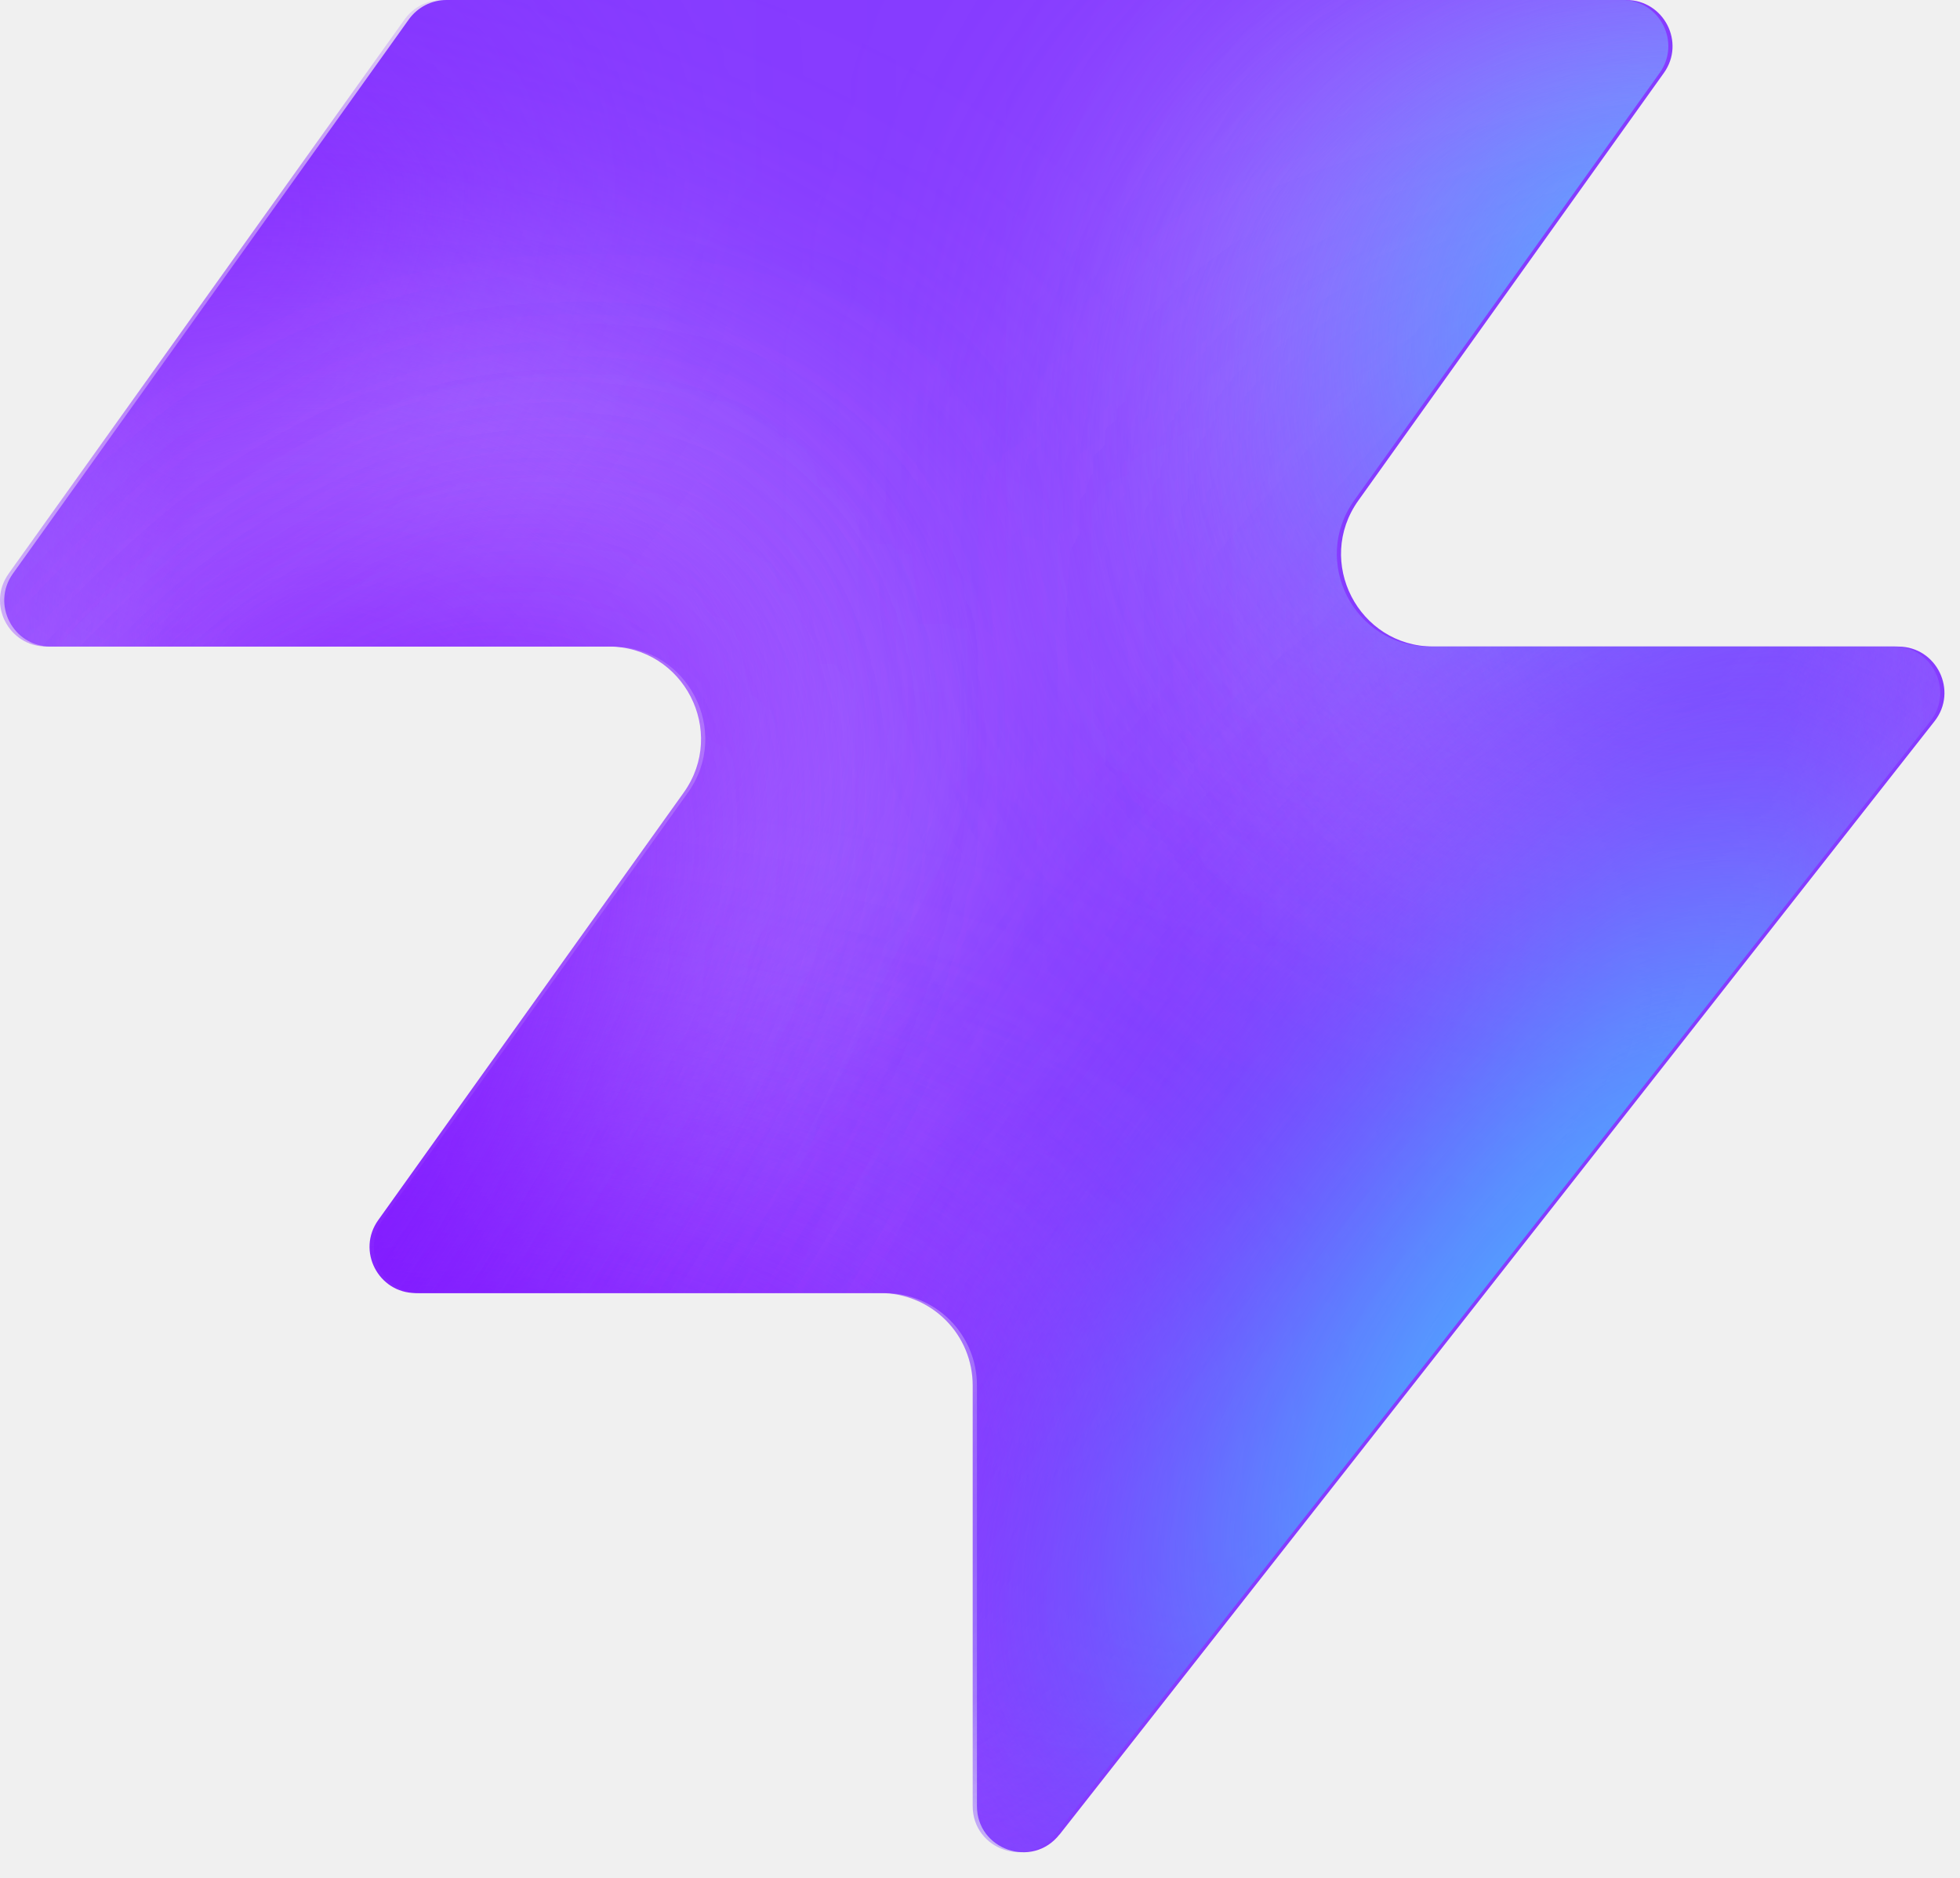
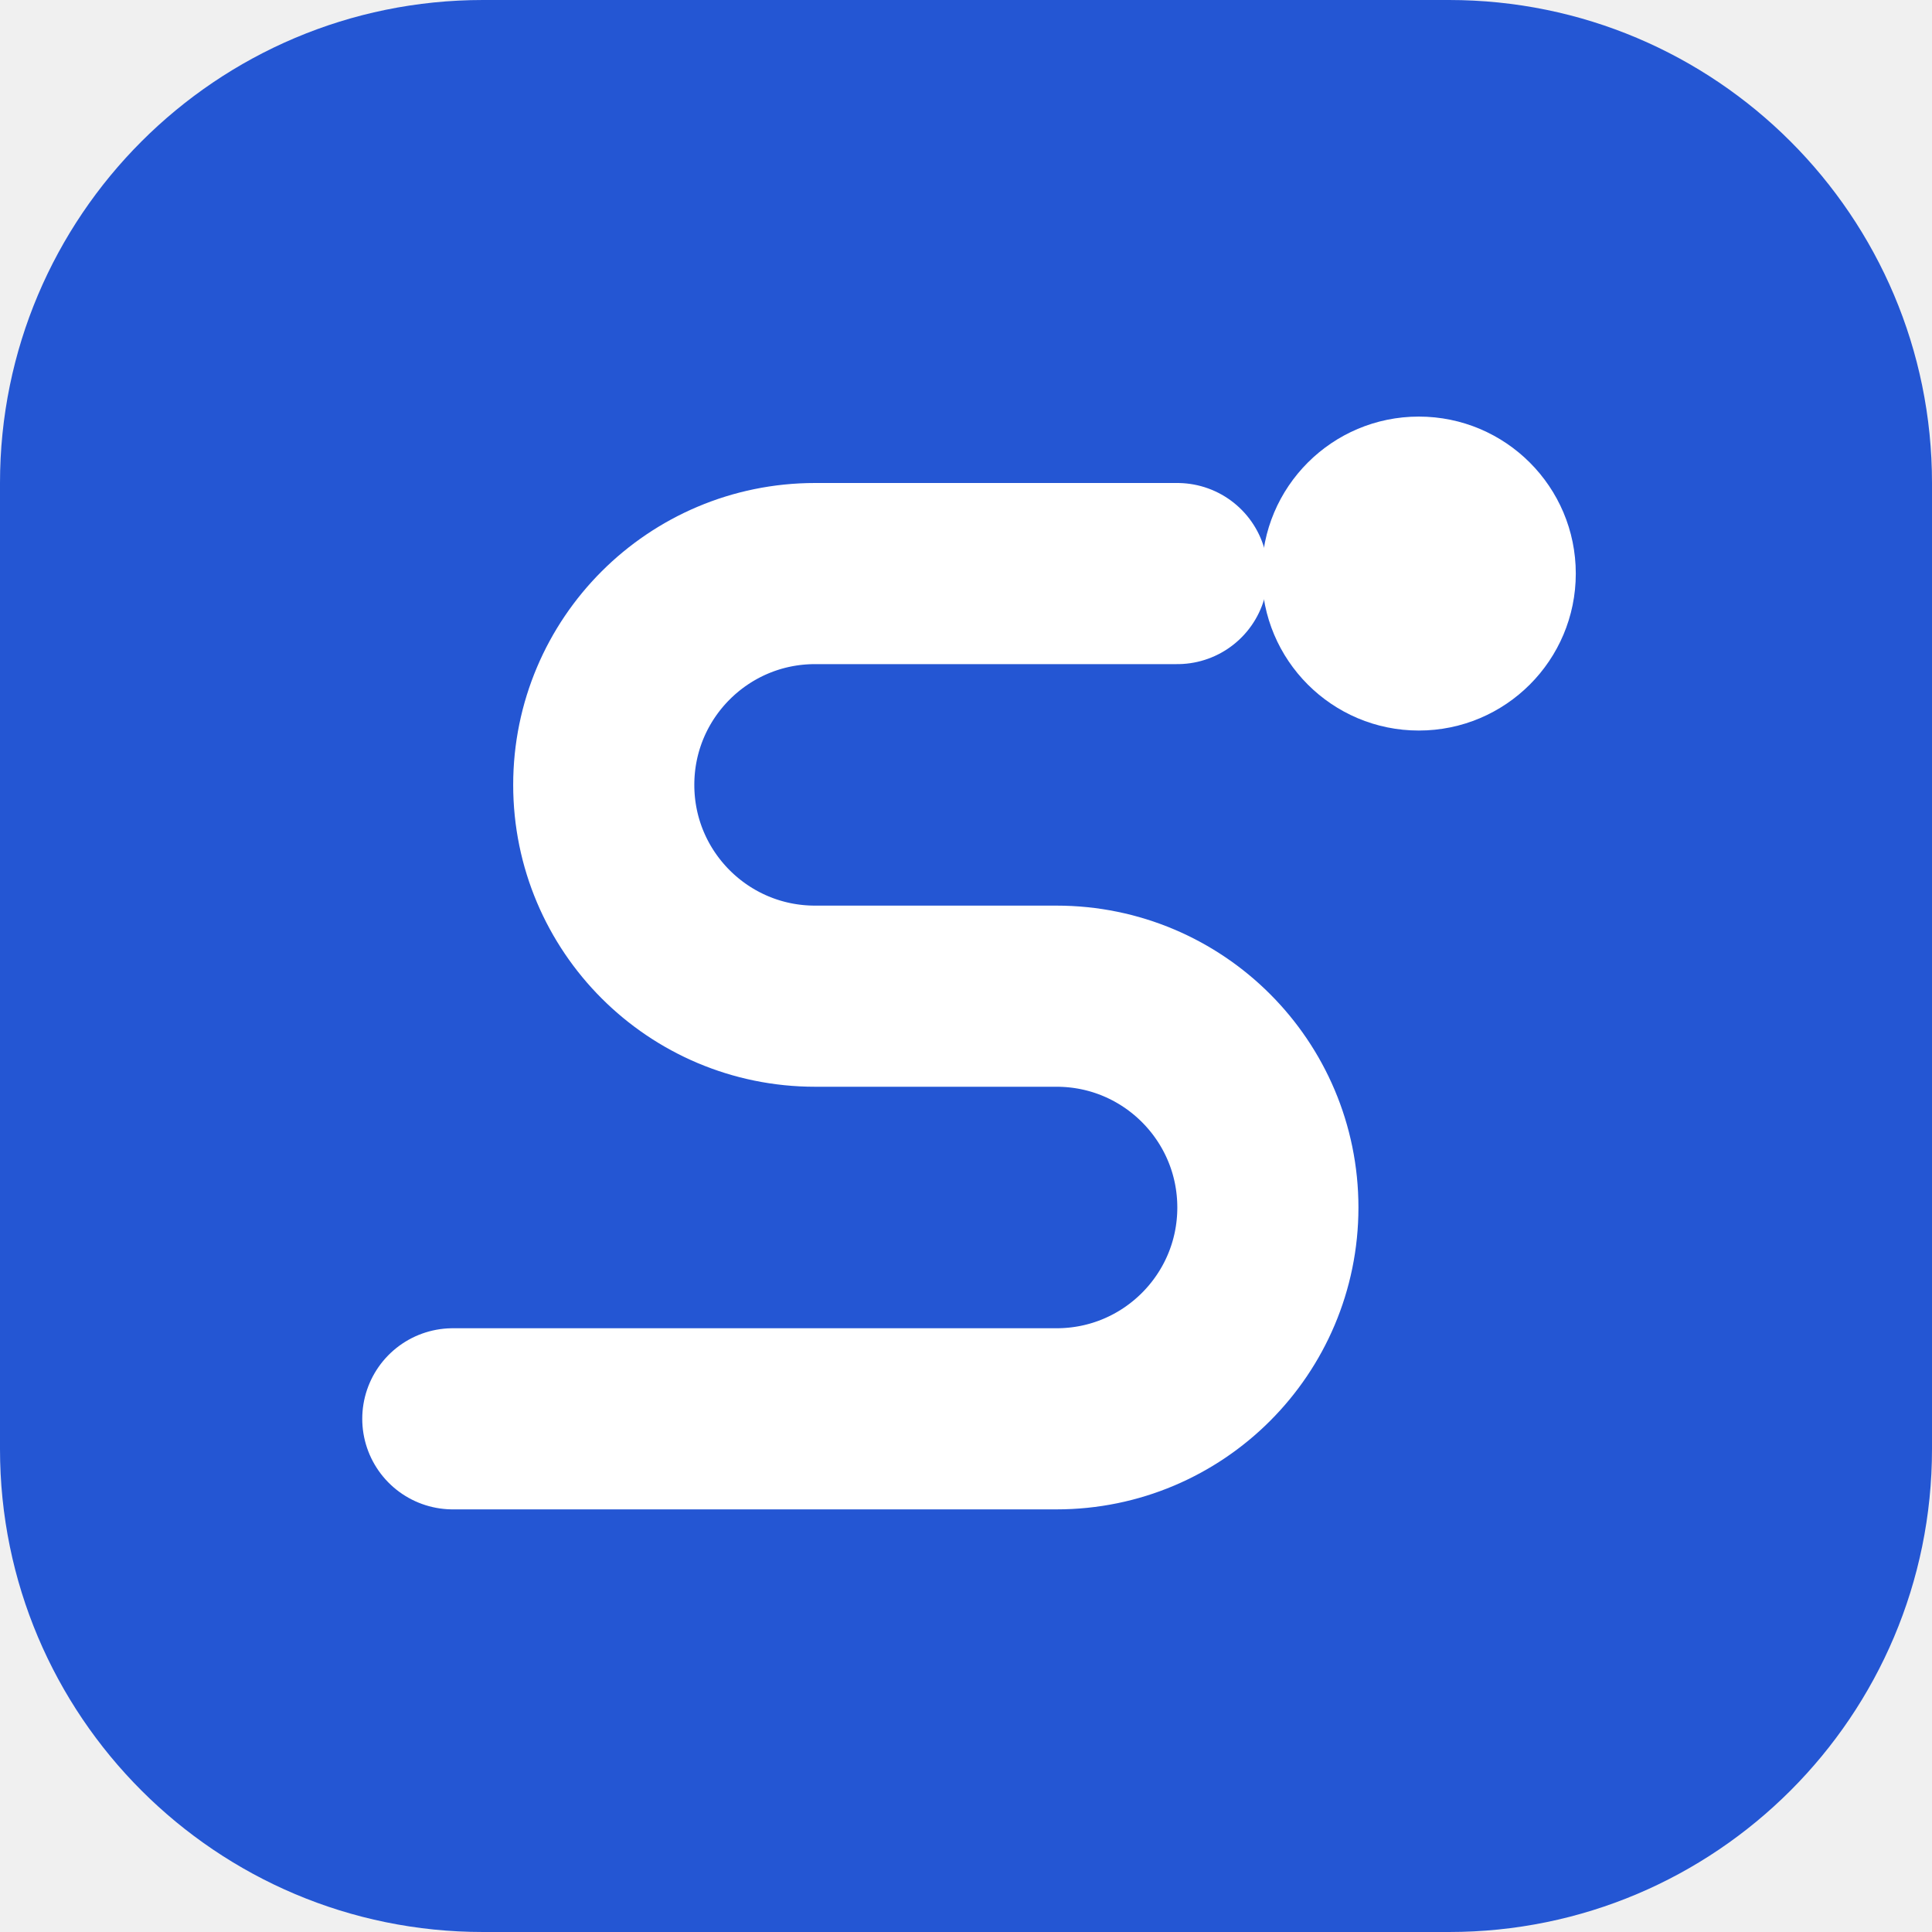
- <svg xmlns="http://www.w3.org/2000/svg" width="48" height="46" fill="none" viewBox="0 0 48 46">
-   <path fill="#863bff" d="M25.946 44.938c-.664.845-2.021.375-2.021-.698V33.937a2.26 2.26 0 0 0-2.262-2.262H10.287c-.92 0-1.456-1.04-.92-1.788l7.48-10.471c1.07-1.497 0-3.578-1.842-3.578H1.237c-.92 0-1.456-1.04-.92-1.788L10.013.474c.214-.297.556-.474.92-.474h28.894c.92 0 1.456 1.04.92 1.788l-7.48 10.471c-1.07 1.498 0 3.579 1.842 3.579h11.377c.943 0 1.473 1.088.89 1.83L25.947 44.94z" style="fill:#863bff;fill:color(display-p3 .525 .23 1);fill-opacity:1" />
-   <mask id="a" width="48" height="46" x="0" y="0" maskUnits="userSpaceOnUse" style="mask-type:alpha">
-     <path fill="#000" d="M25.842 44.938c-.664.844-2.021.375-2.021-.698V33.937a2.26 2.26 0 0 0-2.262-2.262H10.183c-.92 0-1.456-1.04-.92-1.788l7.48-10.471c1.07-1.498 0-3.579-1.842-3.579H1.133c-.92 0-1.456-1.04-.92-1.787L9.91.473c.214-.297.556-.474.92-.474h28.894c.92 0 1.456 1.04.92 1.788l-7.48 10.471c-1.07 1.498 0 3.578 1.842 3.578h11.377c.943 0 1.473 1.088.89 1.832L25.843 44.94z" style="fill:#000;fill-opacity:1" />
-   </mask>
-   <g mask="url(#a)">
-     <g filter="url(#b)">
-       <ellipse cx="5.508" cy="14.704" fill="#ede6ff" rx="5.508" ry="14.704" style="fill:#ede6ff;fill:color(display-p3 .927 .903 1);fill-opacity:1" transform="matrix(.00324 1 1 -.00324 -4.47 31.516)" />
-     </g>
-     <g filter="url(#c)">
-       <ellipse cx="10.399" cy="29.851" fill="#ede6ff" rx="10.399" ry="29.851" style="fill:#ede6ff;fill:color(display-p3 .927 .903 1);fill-opacity:1" transform="matrix(.00324 1 1 -.00324 -39.328 7.883)" />
-     </g>
-     <g filter="url(#d)">
-       <ellipse cx="5.508" cy="30.487" fill="#7e14ff" rx="5.508" ry="30.487" style="fill:#7e14ff;fill:color(display-p3 .492 .077 1);fill-opacity:1" transform="rotate(89.814 -25.913 -14.639)scale(1 -1)" />
-     </g>
-     <g filter="url(#e)">
-       <ellipse cx="5.508" cy="30.599" fill="#7e14ff" rx="5.508" ry="30.599" style="fill:#7e14ff;fill:color(display-p3 .492 .077 1);fill-opacity:1" transform="rotate(89.814 -32.644 -3.334)scale(1 -1)" />
-     </g>
-     <g filter="url(#f)">
-       <ellipse cx="5.508" cy="30.599" fill="#7e14ff" rx="5.508" ry="30.599" style="fill:#7e14ff;fill:color(display-p3 .492 .077 1);fill-opacity:1" transform="matrix(.00324 1 1 -.00324 -34.34 30.47)" />
-     </g>
-     <g filter="url(#g)">
-       <ellipse cx="14.072" cy="22.078" fill="#ede6ff" rx="14.072" ry="22.078" style="fill:#ede6ff;fill:color(display-p3 .927 .903 1);fill-opacity:1" transform="rotate(93.35 24.506 48.493)scale(-1 1)" />
-     </g>
-     <g filter="url(#h)">
-       <ellipse cx="3.47" cy="21.501" fill="#7e14ff" rx="3.47" ry="21.501" style="fill:#7e14ff;fill:color(display-p3 .492 .077 1);fill-opacity:1" transform="rotate(89.009 28.708 47.59)scale(-1 1)" />
-     </g>
-     <g filter="url(#i)">
-       <ellipse cx="3.47" cy="21.501" fill="#7e14ff" rx="3.47" ry="21.501" style="fill:#7e14ff;fill:color(display-p3 .492 .077 1);fill-opacity:1" transform="rotate(89.009 28.708 47.59)scale(-1 1)" />
-     </g>
-     <g filter="url(#j)">
-       <ellipse cx=".387" cy="8.972" fill="#7e14ff" rx="4.407" ry="29.108" style="fill:#7e14ff;fill:color(display-p3 .492 .077 1);fill-opacity:1" transform="rotate(39.51 .387 8.972)" />
-     </g>
-     <g filter="url(#k)">
-       <ellipse cx="47.523" cy="-6.092" fill="#7e14ff" rx="4.407" ry="29.108" style="fill:#7e14ff;fill:color(display-p3 .492 .077 1);fill-opacity:1" transform="rotate(37.892 47.523 -6.092)" />
-     </g>
-     <g filter="url(#l)">
-       <ellipse cx="41.412" cy="6.333" fill="#47bfff" rx="5.971" ry="9.665" style="fill:#47bfff;fill:color(display-p3 .28 .748 1);fill-opacity:1" transform="rotate(37.892 41.412 6.333)" />
-     </g>
-     <g filter="url(#m)">
-       <ellipse cx="-1.879" cy="38.332" fill="#7e14ff" rx="4.407" ry="29.108" style="fill:#7e14ff;fill:color(display-p3 .492 .077 1);fill-opacity:1" transform="rotate(37.892 -1.88 38.332)" />
-     </g>
-     <g filter="url(#n)">
-       <ellipse cx="-1.879" cy="38.332" fill="#7e14ff" rx="4.407" ry="29.108" style="fill:#7e14ff;fill:color(display-p3 .492 .077 1);fill-opacity:1" transform="rotate(37.892 -1.88 38.332)" />
-     </g>
-     <g filter="url(#o)">
-       <ellipse cx="35.651" cy="29.907" fill="#7e14ff" rx="4.407" ry="29.108" style="fill:#7e14ff;fill:color(display-p3 .492 .077 1);fill-opacity:1" transform="rotate(37.892 35.651 29.907)" />
-     </g>
-     <g filter="url(#p)">
-       <ellipse cx="38.418" cy="32.4" fill="#47bfff" rx="5.971" ry="15.297" style="fill:#47bfff;fill:color(display-p3 .28 .748 1);fill-opacity:1" transform="rotate(37.892 38.418 32.4)" />
-     </g>
-   </g>
-   <defs>
-     <filter id="b" width="60.045" height="41.654" x="-19.77" y="16.149" color-interpolation-filters="sRGB" filterUnits="userSpaceOnUse">
-       <feFlood flood-opacity="0" result="BackgroundImageFix" />
-       <feBlend in="SourceGraphic" in2="BackgroundImageFix" result="shape" />
-       <feGaussianBlur result="effect1_foregroundBlur_2002_17158" stdDeviation="7.659" />
-     </filter>
-     <filter id="c" width="90.34" height="51.437" x="-54.613" y="-7.533" color-interpolation-filters="sRGB" filterUnits="userSpaceOnUse">
-       <feFlood flood-opacity="0" result="BackgroundImageFix" />
-       <feBlend in="SourceGraphic" in2="BackgroundImageFix" result="shape" />
-       <feGaussianBlur result="effect1_foregroundBlur_2002_17158" stdDeviation="7.659" />
-     </filter>
-     <filter id="d" width="79.355" height="29.4" x="-49.64" y="2.03" color-interpolation-filters="sRGB" filterUnits="userSpaceOnUse">
-       <feFlood flood-opacity="0" result="BackgroundImageFix" />
-       <feBlend in="SourceGraphic" in2="BackgroundImageFix" result="shape" />
-       <feGaussianBlur result="effect1_foregroundBlur_2002_17158" stdDeviation="4.596" />
-     </filter>
-     <filter id="e" width="79.579" height="29.4" x="-45.045" y="20.029" color-interpolation-filters="sRGB" filterUnits="userSpaceOnUse">
-       <feFlood flood-opacity="0" result="BackgroundImageFix" />
-       <feBlend in="SourceGraphic" in2="BackgroundImageFix" result="shape" />
-       <feGaussianBlur result="effect1_foregroundBlur_2002_17158" stdDeviation="4.596" />
-     </filter>
-     <filter id="f" width="79.579" height="29.4" x="-43.513" y="21.178" color-interpolation-filters="sRGB" filterUnits="userSpaceOnUse">
-       <feFlood flood-opacity="0" result="BackgroundImageFix" />
-       <feBlend in="SourceGraphic" in2="BackgroundImageFix" result="shape" />
-       <feGaussianBlur result="effect1_foregroundBlur_2002_17158" stdDeviation="4.596" />
-     </filter>
-     <filter id="g" width="74.749" height="58.852" x="15.756" y="-17.901" color-interpolation-filters="sRGB" filterUnits="userSpaceOnUse">
-       <feFlood flood-opacity="0" result="BackgroundImageFix" />
-       <feBlend in="SourceGraphic" in2="BackgroundImageFix" result="shape" />
-       <feGaussianBlur result="effect1_foregroundBlur_2002_17158" stdDeviation="7.659" />
-     </filter>
-     <filter id="h" width="61.377" height="25.362" x="23.548" y="2.284" color-interpolation-filters="sRGB" filterUnits="userSpaceOnUse">
-       <feFlood flood-opacity="0" result="BackgroundImageFix" />
-       <feBlend in="SourceGraphic" in2="BackgroundImageFix" result="shape" />
-       <feGaussianBlur result="effect1_foregroundBlur_2002_17158" stdDeviation="4.596" />
-     </filter>
-     <filter id="i" width="61.377" height="25.362" x="23.548" y="2.284" color-interpolation-filters="sRGB" filterUnits="userSpaceOnUse">
-       <feFlood flood-opacity="0" result="BackgroundImageFix" />
-       <feBlend in="SourceGraphic" in2="BackgroundImageFix" result="shape" />
-       <feGaussianBlur result="effect1_foregroundBlur_2002_17158" stdDeviation="4.596" />
-     </filter>
-     <filter id="j" width="56.045" height="63.649" x="-27.636" y="-22.853" color-interpolation-filters="sRGB" filterUnits="userSpaceOnUse">
-       <feFlood flood-opacity="0" result="BackgroundImageFix" />
-       <feBlend in="SourceGraphic" in2="BackgroundImageFix" result="shape" />
-       <feGaussianBlur result="effect1_foregroundBlur_2002_17158" stdDeviation="4.596" />
-     </filter>
-     <filter id="k" width="54.814" height="64.646" x="20.116" y="-38.415" color-interpolation-filters="sRGB" filterUnits="userSpaceOnUse">
-       <feFlood flood-opacity="0" result="BackgroundImageFix" />
-       <feBlend in="SourceGraphic" in2="BackgroundImageFix" result="shape" />
-       <feGaussianBlur result="effect1_foregroundBlur_2002_17158" stdDeviation="4.596" />
-     </filter>
-     <filter id="l" width="33.541" height="35.313" x="24.641" y="-11.323" color-interpolation-filters="sRGB" filterUnits="userSpaceOnUse">
-       <feFlood flood-opacity="0" result="BackgroundImageFix" />
-       <feBlend in="SourceGraphic" in2="BackgroundImageFix" result="shape" />
-       <feGaussianBlur result="effect1_foregroundBlur_2002_17158" stdDeviation="4.596" />
-     </filter>
-     <filter id="m" width="54.814" height="64.646" x="-29.286" y="6.009" color-interpolation-filters="sRGB" filterUnits="userSpaceOnUse">
-       <feFlood flood-opacity="0" result="BackgroundImageFix" />
-       <feBlend in="SourceGraphic" in2="BackgroundImageFix" result="shape" />
-       <feGaussianBlur result="effect1_foregroundBlur_2002_17158" stdDeviation="4.596" />
-     </filter>
-     <filter id="n" width="54.814" height="64.646" x="-29.286" y="6.009" color-interpolation-filters="sRGB" filterUnits="userSpaceOnUse">
-       <feFlood flood-opacity="0" result="BackgroundImageFix" />
-       <feBlend in="SourceGraphic" in2="BackgroundImageFix" result="shape" />
-       <feGaussianBlur result="effect1_foregroundBlur_2002_17158" stdDeviation="4.596" />
-     </filter>
-     <filter id="o" width="54.814" height="64.646" x="8.244" y="-2.416" color-interpolation-filters="sRGB" filterUnits="userSpaceOnUse">
-       <feFlood flood-opacity="0" result="BackgroundImageFix" />
-       <feBlend in="SourceGraphic" in2="BackgroundImageFix" result="shape" />
-       <feGaussianBlur result="effect1_foregroundBlur_2002_17158" stdDeviation="4.596" />
-     </filter>
-     <filter id="p" width="39.409" height="43.623" x="18.713" y="10.588" color-interpolation-filters="sRGB" filterUnits="userSpaceOnUse">
-       <feFlood flood-opacity="0" result="BackgroundImageFix" />
-       <feBlend in="SourceGraphic" in2="BackgroundImageFix" result="shape" />
-       <feGaussianBlur result="effect1_foregroundBlur_2002_17158" stdDeviation="4.596" />
-     </filter>
-   </defs>
+ <svg xmlns="http://www.w3.org/2000/svg" viewBox="0 0 32 32">
+   <rect width="32" height="32" rx="8" fill="#2456d3" />
+   <path d="M7.5 23.5H17.5a3.5 3.5 0 0 0 0-7H13.5a3.5 3.5 0 0 1 0-7H19.5" fill="none" stroke="#ffffff" stroke-width="3" stroke-linecap="round" stroke-linejoin="round" />
+   <circle cx="23.5" cy="9.5" r="2.6" fill="#ffffff" />
</svg>
